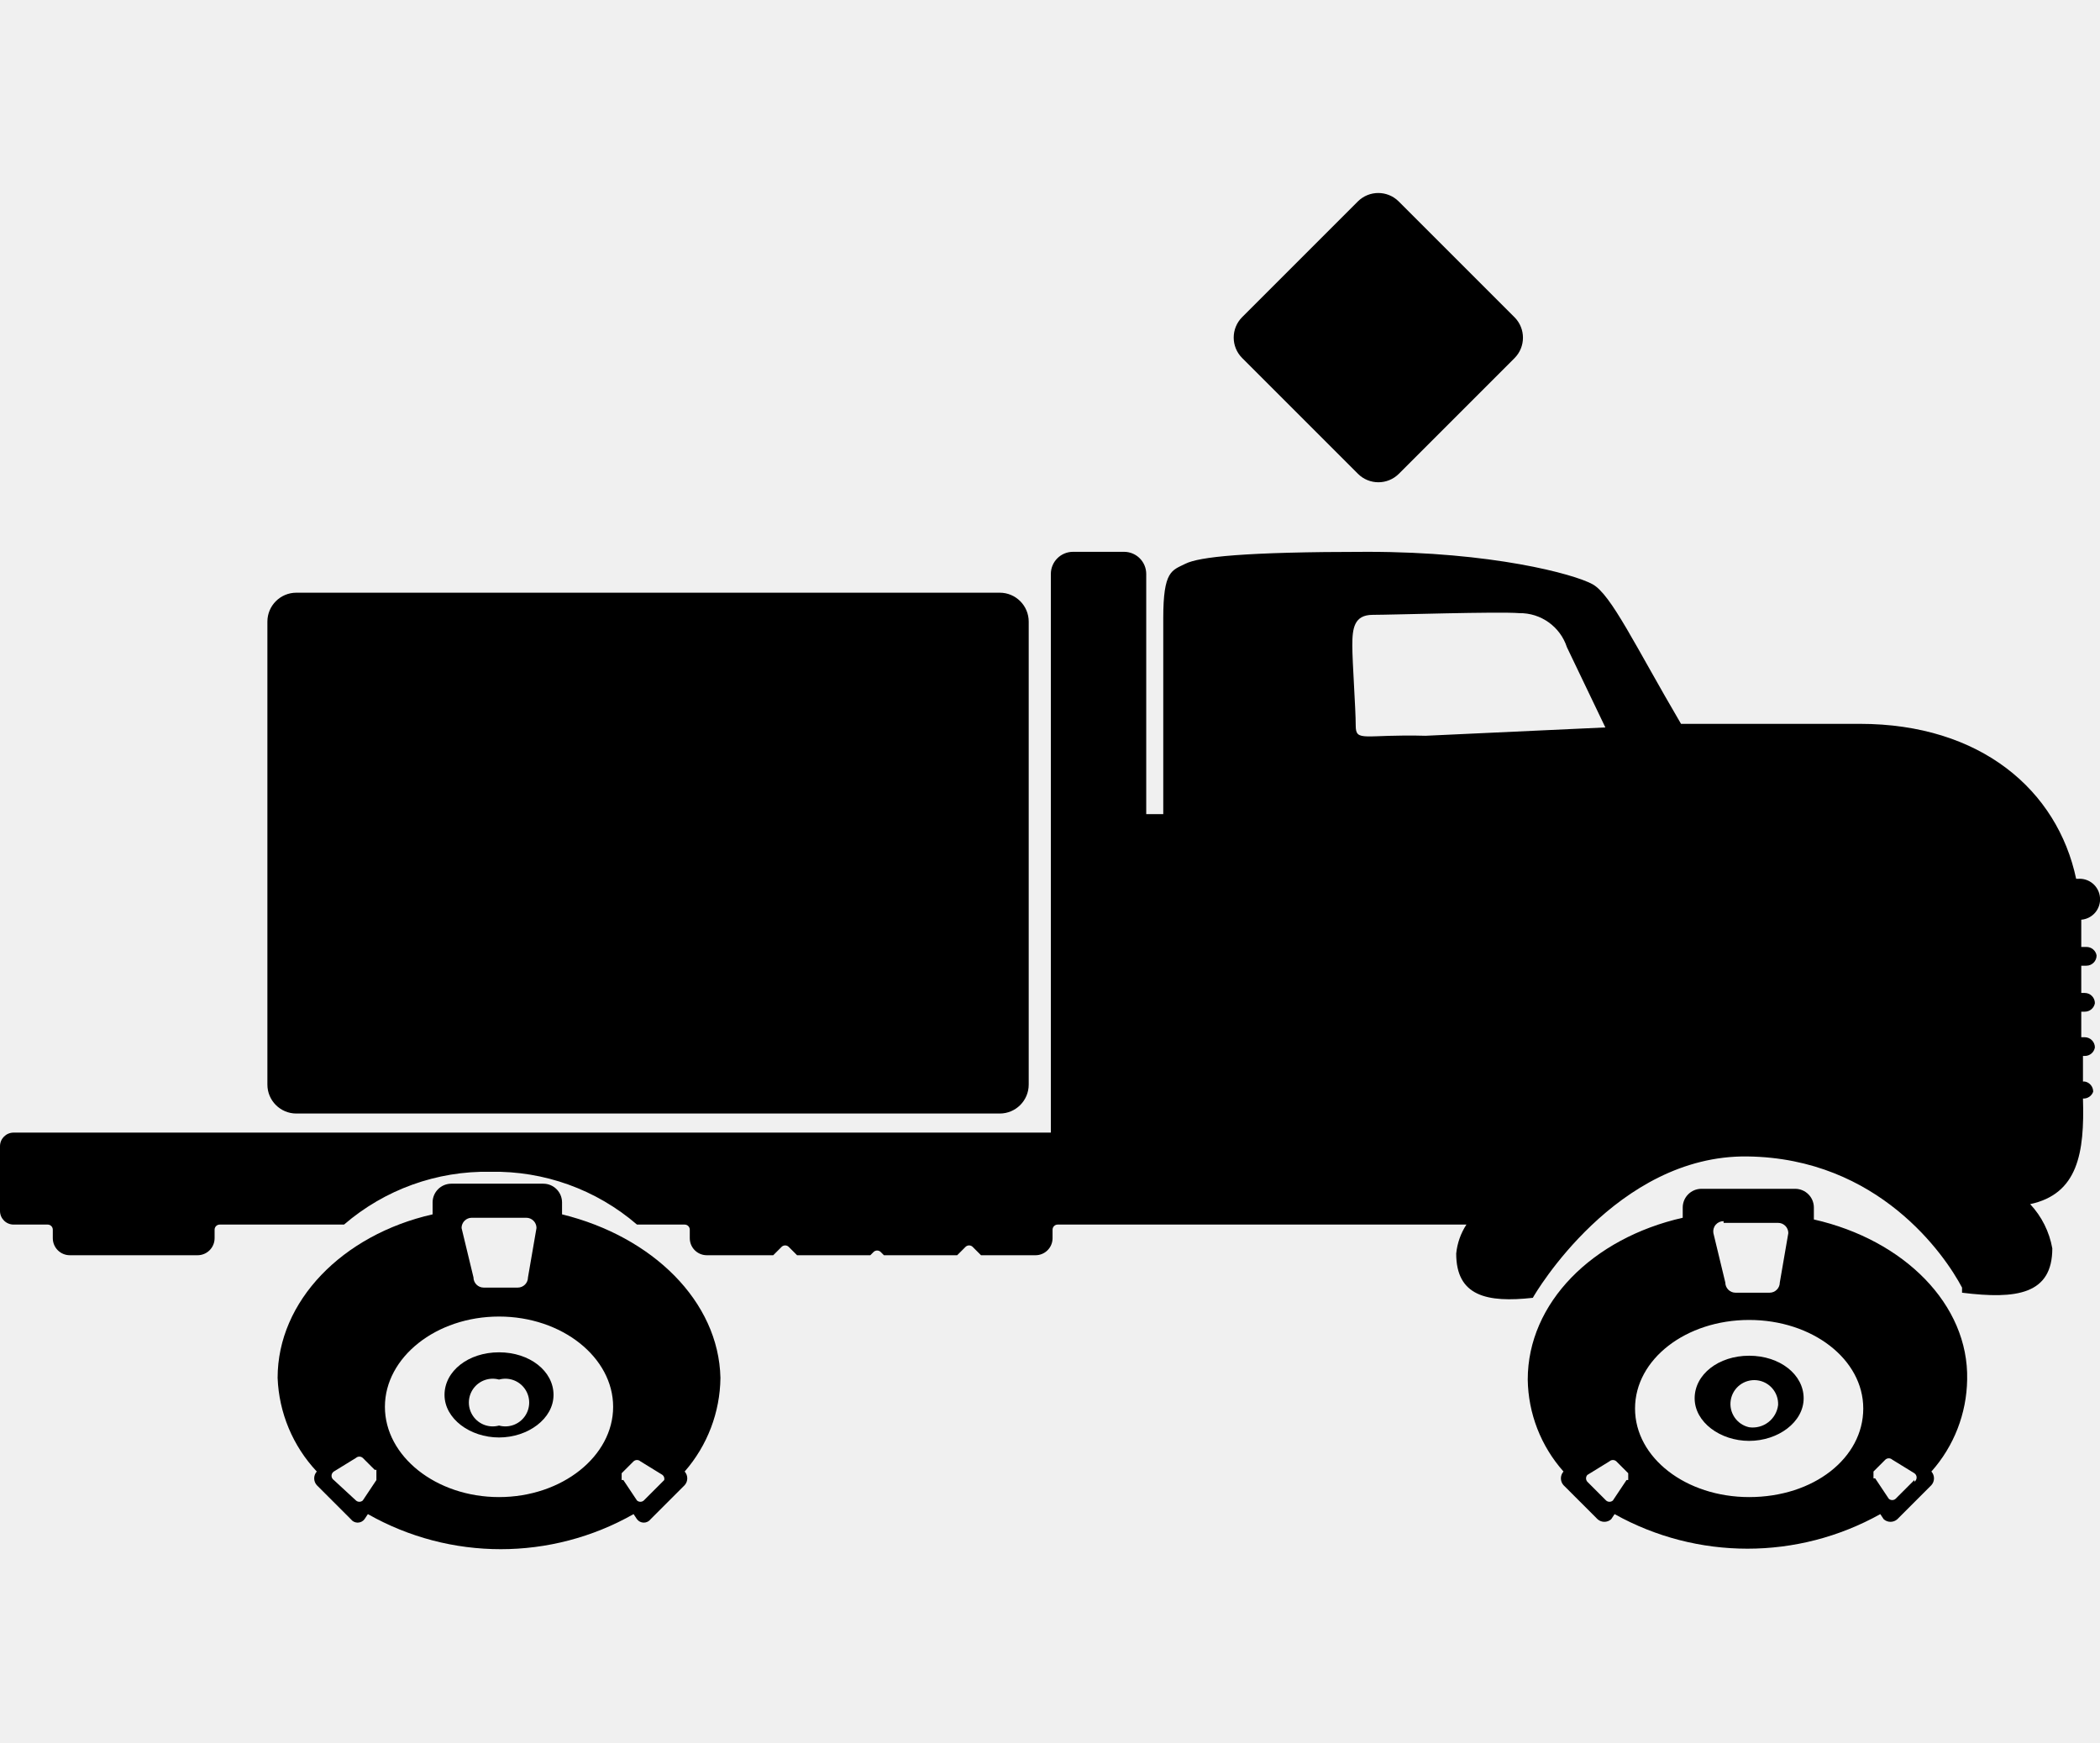
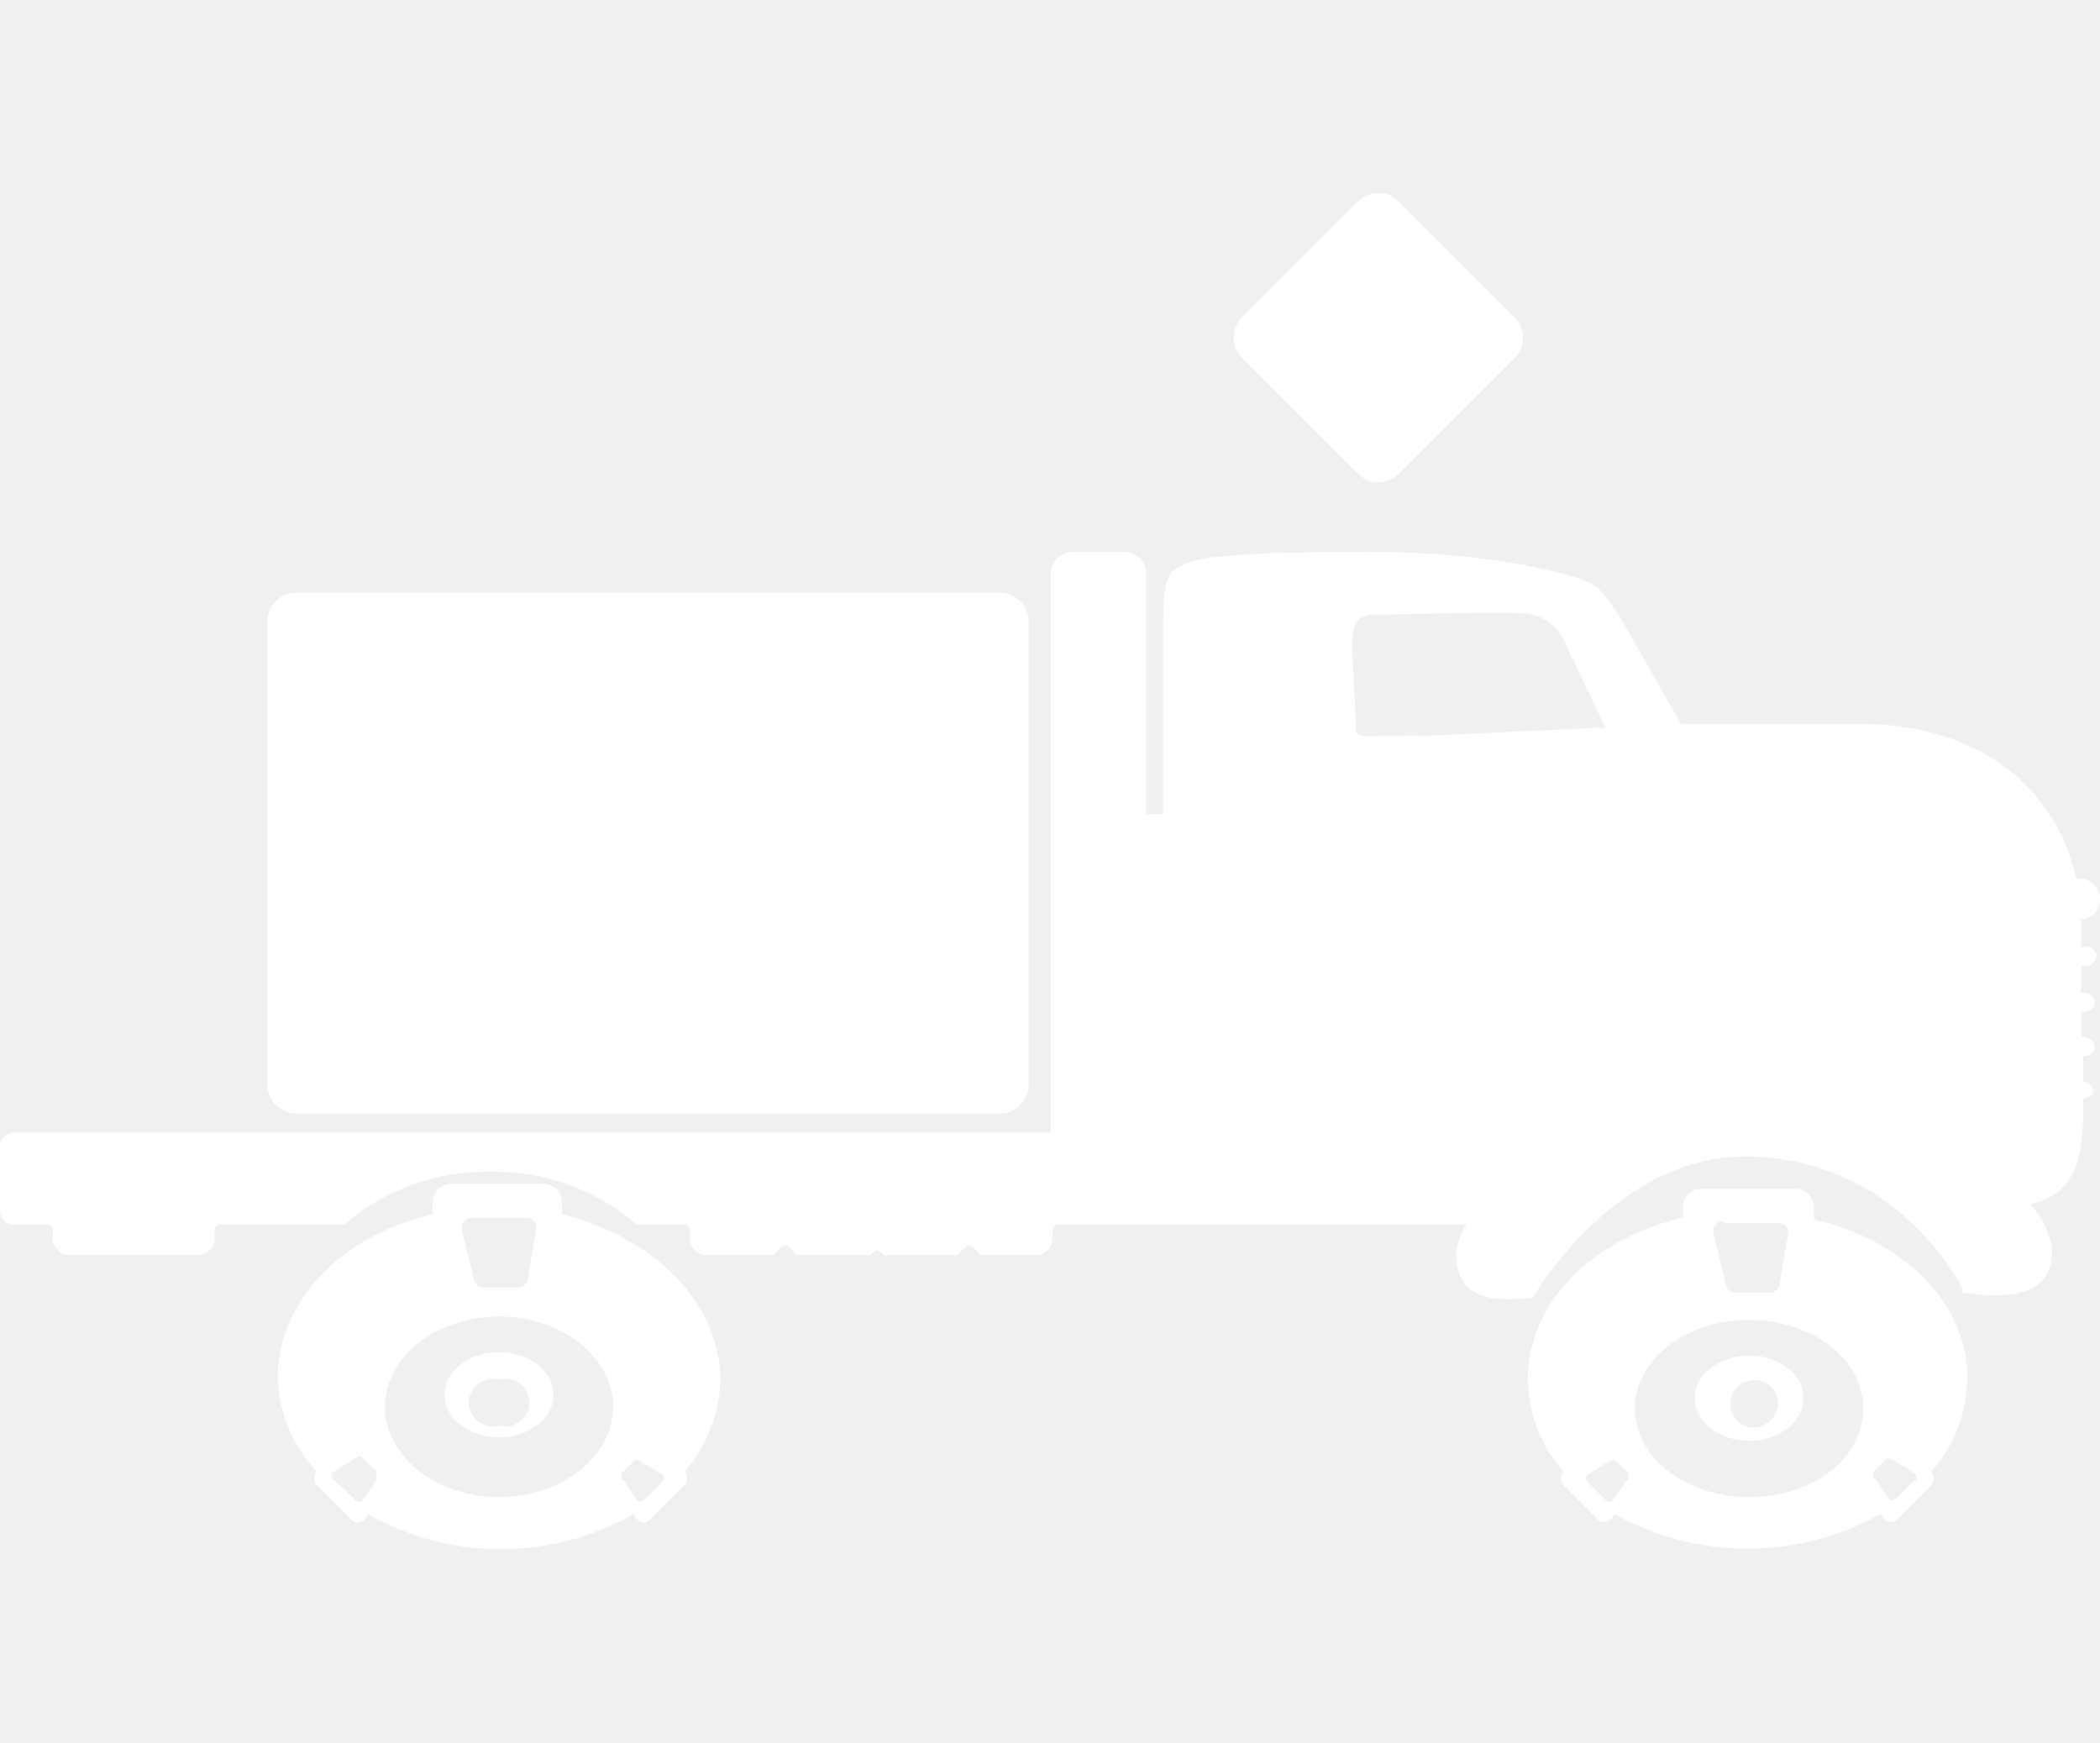
<svg xmlns="http://www.w3.org/2000/svg" viewBox="0 0 123.3 102.3">
  <g>
-     <rect x="15.7" y="34.8" width="44.7" height="30.58" rx="1.7" ry="1.7" />
-     <path d="M124.8,76.4h-.1V74.9h.1a.6.6,0,0,0,.6-.5.6.6,0,0,0-.6-.6h-.2c0-.5,0-1,0-1.5h.2a.6.6,0,0,0,.6-.5.6.6,0,0,0-.6-.6h-.2V69.6h.3a.6.6,0,0,0,.6-.6.6.6,0,0,0-.6-.5h-.3V66.9h0a1.2,1.2,0,0,0,1.1-1.3,1.2,1.2,0,0,0-1.3-1.1h-.1c-1.1-5.2-5.6-9.1-12.7-9.1H101.1c-2.7-4.6-4.1-7.6-5.2-8.2S90,45.3,82.7,45.3s-9.9.3-10.7.7-1.3.4-1.3,3.2V60.7h-1V46.6a1.3,1.3,0,0,0-1.3-1.3H65.4a1.3,1.3,0,0,0-1.3,1.3V79.4H3.2a.8.8,0,0,0-.8.8v3.8a.8.8,0,0,0,.8.8h2a.3.3,0,0,1,.3.3v.5a1,1,0,0,0,1,1H14a1,1,0,0,0,1-1v-.5a.3.3,0,0,1,.3-.3h7.3a12.8,12.8,0,0,1,8.6-3.1,12.8,12.8,0,0,1,8.6,3.1h2.8a.3.3,0,0,1,.3.3v.5a1,1,0,0,0,1,1h3.9l.5-.5a.3.3,0,0,1,.4,0l.5.5h4.3l.2-.2a.3.3,0,0,1,.4,0l.2.2h4.3l.5-.5a.3.3,0,0,1,.4,0l.5.5h3.2a1,1,0,0,0,1-1v-.5a.3.3,0,0,1,.3-.3H88.5a3.8,3.8,0,0,0-.6,1.7c0,2.5,1.8,2.9,4.5,2.6h0c.1-.2,4.9-8.4,12.6-8.3s11.6,5.8,12.6,7.7c0,.1,0,.2,0,.3h0c3.2.4,5.3.1,5.3-2.6a5.1,5.1,0,0,0-1.3-2.6h0c2.8-.6,3.2-3,3.1-6.2h0a.6.6,0,0,0,.6-.4A.6.6,0,0,0,124.8,76.4ZM96.9,55.6l-10.8.5h0c-3.6-.1-4.1.4-4.1-.6s-.2-3.7-.2-4.7.1-1.8,1.2-1.8,7.4-.2,8.6-.1a2.9,2.9,0,0,1,2.8,2l2.3,4.8Z" transform="translate(-2.4 -12.9)" />
-     <path d="M105.1,92.5c-1.8,0-3.2,1.1-3.2,2.5s1.5,2.5,3.2,2.5,3.2-1.1,3.2-2.5S106.9,92.5,105.1,92.5Zm0,4.2a1.4,1.4,0,1,1,1.7-1.3A1.5,1.5,0,0,1,105.1,96.7Z" transform="translate(-2.4 -12.9)" />
-     <path d="M108.9,84.5v-.7a1.1,1.1,0,0,0-1.1-1.1h-5.5a1.1,1.1,0,0,0-1.1,1.1v.6c-5.3,1.2-9.1,5-9.1,9.5a8.3,8.3,0,0,0,2.1,5.4h0a.6.6,0,0,0,0,.8l2,2a.6.6,0,0,0,.8,0l.2-.3a16,16,0,0,0,15.6,0l.2.3a.6.6,0,0,0,.8,0l2-2a.6.6,0,0,0,0-.8h0a8.3,8.3,0,0,0,2.1-5.4C118,89.5,114.2,85.7,108.9,84.5Zm-5.3.2h3.2a.6.6,0,0,1,.6.6l-.5,2.9a.6.6,0,0,1-.6.6h-2a.6.6,0,0,1-.6-.6l-.7-2.9A.6.6,0,0,1,103.6,84.6ZM97.9,99.8l-.8,1.2a.3.3,0,0,1-.4,0l-1.1-1.1a.3.3,0,0,1,0-.4l1.3-.8a.3.3,0,0,1,.4,0l.7.7H98v.4Zm7.2,1c-3.7,0-6.7-2.3-6.7-5.2s3-5.2,6.7-5.2,6.7,2.3,6.7,5.2S108.9,100.8,105.1,100.8Zm9.7-1-1.1,1.1a.3.3,0,0,1-.4,0l-.8-1.2h-.1v-.4l.7-.7a.3.3,0,0,1,.4,0l1.3.8A.3.3,0,0,1,114.8,99.9Z" transform="translate(-2.4 -12.9)" />
-     <path d="M31.7,92.3c-1.8,0-3.2,1.1-3.2,2.5s1.5,2.5,3.2,2.5,3.2-1.1,3.2-2.5S33.5,92.3,31.7,92.3Zm0,4.3a1.4,1.4,0,1,1,0-2.7,1.4,1.4,0,1,1,0,2.7Z" transform="translate(-2.4 -12.9)" />
-     <path d="M35.4,84.2v-.7a1.1,1.1,0,0,0-1.1-1.1H28.9a1.1,1.1,0,0,0-1.1,1.1v.7c-5.3,1.2-9.1,5.1-9.1,9.6A8.5,8.5,0,0,0,21,99.3h0a.6.6,0,0,0,0,.8l2,2a.5.5,0,0,0,.8,0l.2-.3a15.8,15.8,0,0,0,15.6,0l.2.3a.5.5,0,0,0,.8,0l2-2a.6.6,0,0,0,0-.8h0a8.5,8.5,0,0,0,2.1-5.5C44.6,89.3,40.7,85.5,35.4,84.2Zm-5.3.2h3.2a.6.6,0,0,1,.6.6l-.5,2.9a.6.6,0,0,1-.6.6h-2a.6.6,0,0,1-.6-.6L29.5,85A.6.6,0,0,1,30.1,84.4ZM24.5,99.8l-.8,1.2a.3.3,0,0,1-.4,0L22,99.8a.3.3,0,0,1,0-.5l1.3-.8a.3.3,0,0,1,.4,0l.7.7h.1v.4Zm7.2,1c-3.7,0-6.7-2.4-6.7-5.3s3-5.3,6.7-5.3,6.7,2.4,6.7,5.3S35.4,100.8,31.7,100.8Zm9.7-1L40.2,101a.3.3,0,0,1-.4,0l-.8-1.2h-.1v-.4l.7-.7a.3.3,0,0,1,.4,0l1.3.8A.3.3,0,0,1,41.4,99.8Z" transform="translate(-2.4 -12.9)" />
-     <rect x="76.8" y="26.2" width="13" height="13.01" rx="1.7" ry="1.7" transform="translate(-1.1 55.6) rotate(-45)" />
+     <rect fill="#fff" x="15.7" y="34.8" width="44.7" height="30.58" rx="1.7" ry="1.7" />
+     <path fill="#fff" d="M124.8,76.4h-.1V74.9h.1a.6.6,0,0,0,.6-.5.6.6,0,0,0-.6-.6h-.2c0-.5,0-1,0-1.5h.2a.6.6,0,0,0,.6-.5.6.6,0,0,0-.6-.6h-.2V69.6h.3a.6.6,0,0,0,.6-.6.6.6,0,0,0-.6-.5h-.3V66.9h0a1.2,1.2,0,0,0,1.1-1.3,1.2,1.2,0,0,0-1.3-1.1h-.1c-1.1-5.2-5.6-9.1-12.7-9.1H101.1c-2.7-4.6-4.1-7.6-5.2-8.2S90,45.3,82.7,45.3s-9.9.3-10.7.7-1.3.4-1.3,3.2V60.7h-1V46.6a1.3,1.3,0,0,0-1.3-1.3H65.4a1.3,1.3,0,0,0-1.3,1.3V79.4H3.2a.8.8,0,0,0-.8.8v3.8a.8.8,0,0,0,.8.8h2a.3.3,0,0,1,.3.3v.5a1,1,0,0,0,1,1H14a1,1,0,0,0,1-1v-.5a.3.3,0,0,1,.3-.3h7.3a12.8,12.8,0,0,1,8.6-3.1,12.8,12.8,0,0,1,8.6,3.1h2.8a.3.3,0,0,1,.3.3v.5a1,1,0,0,0,1,1h3.9l.5-.5a.3.3,0,0,1,.4,0l.5.5h4.3l.2-.2a.3.3,0,0,1,.4,0l.2.2h4.3l.5-.5a.3.3,0,0,1,.4,0l.5.5h3.2a1,1,0,0,0,1-1v-.5a.3.3,0,0,1,.3-.3H88.5a3.8,3.8,0,0,0-.6,1.7c0,2.5,1.8,2.9,4.5,2.6h0c.1-.2,4.9-8.4,12.6-8.3s11.6,5.8,12.6,7.7c0,.1,0,.2,0,.3h0c3.2.4,5.3.1,5.3-2.6a5.1,5.1,0,0,0-1.3-2.6h0c2.8-.6,3.2-3,3.1-6.2h0a.6.6,0,0,0,.6-.4A.6.6,0,0,0,124.8,76.4ZM96.9,55.6l-10.8.5h0c-3.6-.1-4.1.4-4.1-.6s-.2-3.7-.2-4.7.1-1.8,1.2-1.8,7.4-.2,8.6-.1a2.9,2.9,0,0,1,2.8,2l2.3,4.8Z" transform="translate(-2.4 -12.9)" />
+     <path fill="#fff" d="M105.1,92.5c-1.8,0-3.2,1.1-3.2,2.5s1.5,2.5,3.2,2.5,3.2-1.1,3.2-2.5S106.9,92.5,105.1,92.5Zm0,4.2a1.4,1.4,0,1,1,1.7-1.3A1.5,1.5,0,0,1,105.1,96.7Z" transform="translate(-2.4 -12.9)" />
+     <path fill="#fff" d="M108.9,84.5v-.7a1.1,1.1,0,0,0-1.1-1.1h-5.5a1.1,1.1,0,0,0-1.1,1.1v.6c-5.3,1.2-9.1,5-9.1,9.5a8.3,8.3,0,0,0,2.1,5.4h0a.6.6,0,0,0,0,.8l2,2a.6.6,0,0,0,.8,0l.2-.3a16,16,0,0,0,15.6,0l.2.3a.6.6,0,0,0,.8,0l2-2a.6.6,0,0,0,0-.8h0a8.3,8.3,0,0,0,2.1-5.4C118,89.5,114.2,85.7,108.9,84.5Zm-5.3.2h3.2a.6.6,0,0,1,.6.6l-.5,2.9a.6.6,0,0,1-.6.6h-2a.6.6,0,0,1-.6-.6l-.7-2.9A.6.6,0,0,1,103.6,84.6ZM97.9,99.8l-.8,1.2a.3.3,0,0,1-.4,0l-1.1-1.1a.3.3,0,0,1,0-.4l1.3-.8a.3.3,0,0,1,.4,0l.7.7H98v.4Zm7.2,1c-3.7,0-6.7-2.3-6.7-5.2s3-5.2,6.7-5.2,6.7,2.3,6.7,5.2S108.9,100.8,105.1,100.8Zm9.7-1-1.1,1.1a.3.3,0,0,1-.4,0l-.8-1.2h-.1v-.4l.7-.7a.3.3,0,0,1,.4,0l1.3.8A.3.3,0,0,1,114.8,99.9Z" transform="translate(-2.4 -12.9)" />
+     <path fill="#fff" d="M31.7,92.3c-1.8,0-3.2,1.1-3.2,2.5s1.5,2.5,3.2,2.5,3.2-1.1,3.2-2.5S33.5,92.3,31.7,92.3Zm0,4.3a1.4,1.4,0,1,1,0-2.7,1.4,1.4,0,1,1,0,2.7Z" transform="translate(-2.4 -12.9)" />
+     <path fill="#fff" d="M35.4,84.2v-.7a1.1,1.1,0,0,0-1.1-1.1H28.9a1.1,1.1,0,0,0-1.1,1.1v.7c-5.3,1.2-9.1,5.1-9.1,9.6A8.5,8.5,0,0,0,21,99.3h0a.6.6,0,0,0,0,.8l2,2a.5.5,0,0,0,.8,0l.2-.3a15.8,15.8,0,0,0,15.6,0l.2.3a.5.5,0,0,0,.8,0l2-2a.6.6,0,0,0,0-.8h0a8.5,8.5,0,0,0,2.1-5.5C44.6,89.3,40.7,85.5,35.4,84.2Zm-5.3.2h3.2a.6.6,0,0,1,.6.6l-.5,2.9a.6.6,0,0,1-.6.6h-2a.6.6,0,0,1-.6-.6L29.5,85A.6.6,0,0,1,30.1,84.4ZM24.5,99.8l-.8,1.2a.3.3,0,0,1-.4,0L22,99.8a.3.3,0,0,1,0-.5l1.3-.8a.3.3,0,0,1,.4,0l.7.7h.1v.4Zm7.2,1c-3.7,0-6.7-2.4-6.7-5.3s3-5.3,6.7-5.3,6.7,2.4,6.7,5.3S35.4,100.8,31.7,100.8Zm9.7-1L40.2,101a.3.3,0,0,1-.4,0l-.8-1.2h-.1v-.4l.7-.7a.3.3,0,0,1,.4,0l1.3.8A.3.3,0,0,1,41.4,99.8Z" transform="translate(-2.4 -12.9)" />
+     <rect fill="#fff" x="76.8" y="26.2" width="13" height="13.01" rx="1.7" ry="1.7" transform="translate(-1.1 55.6) rotate(-45)" />
  </g>
</svg>
